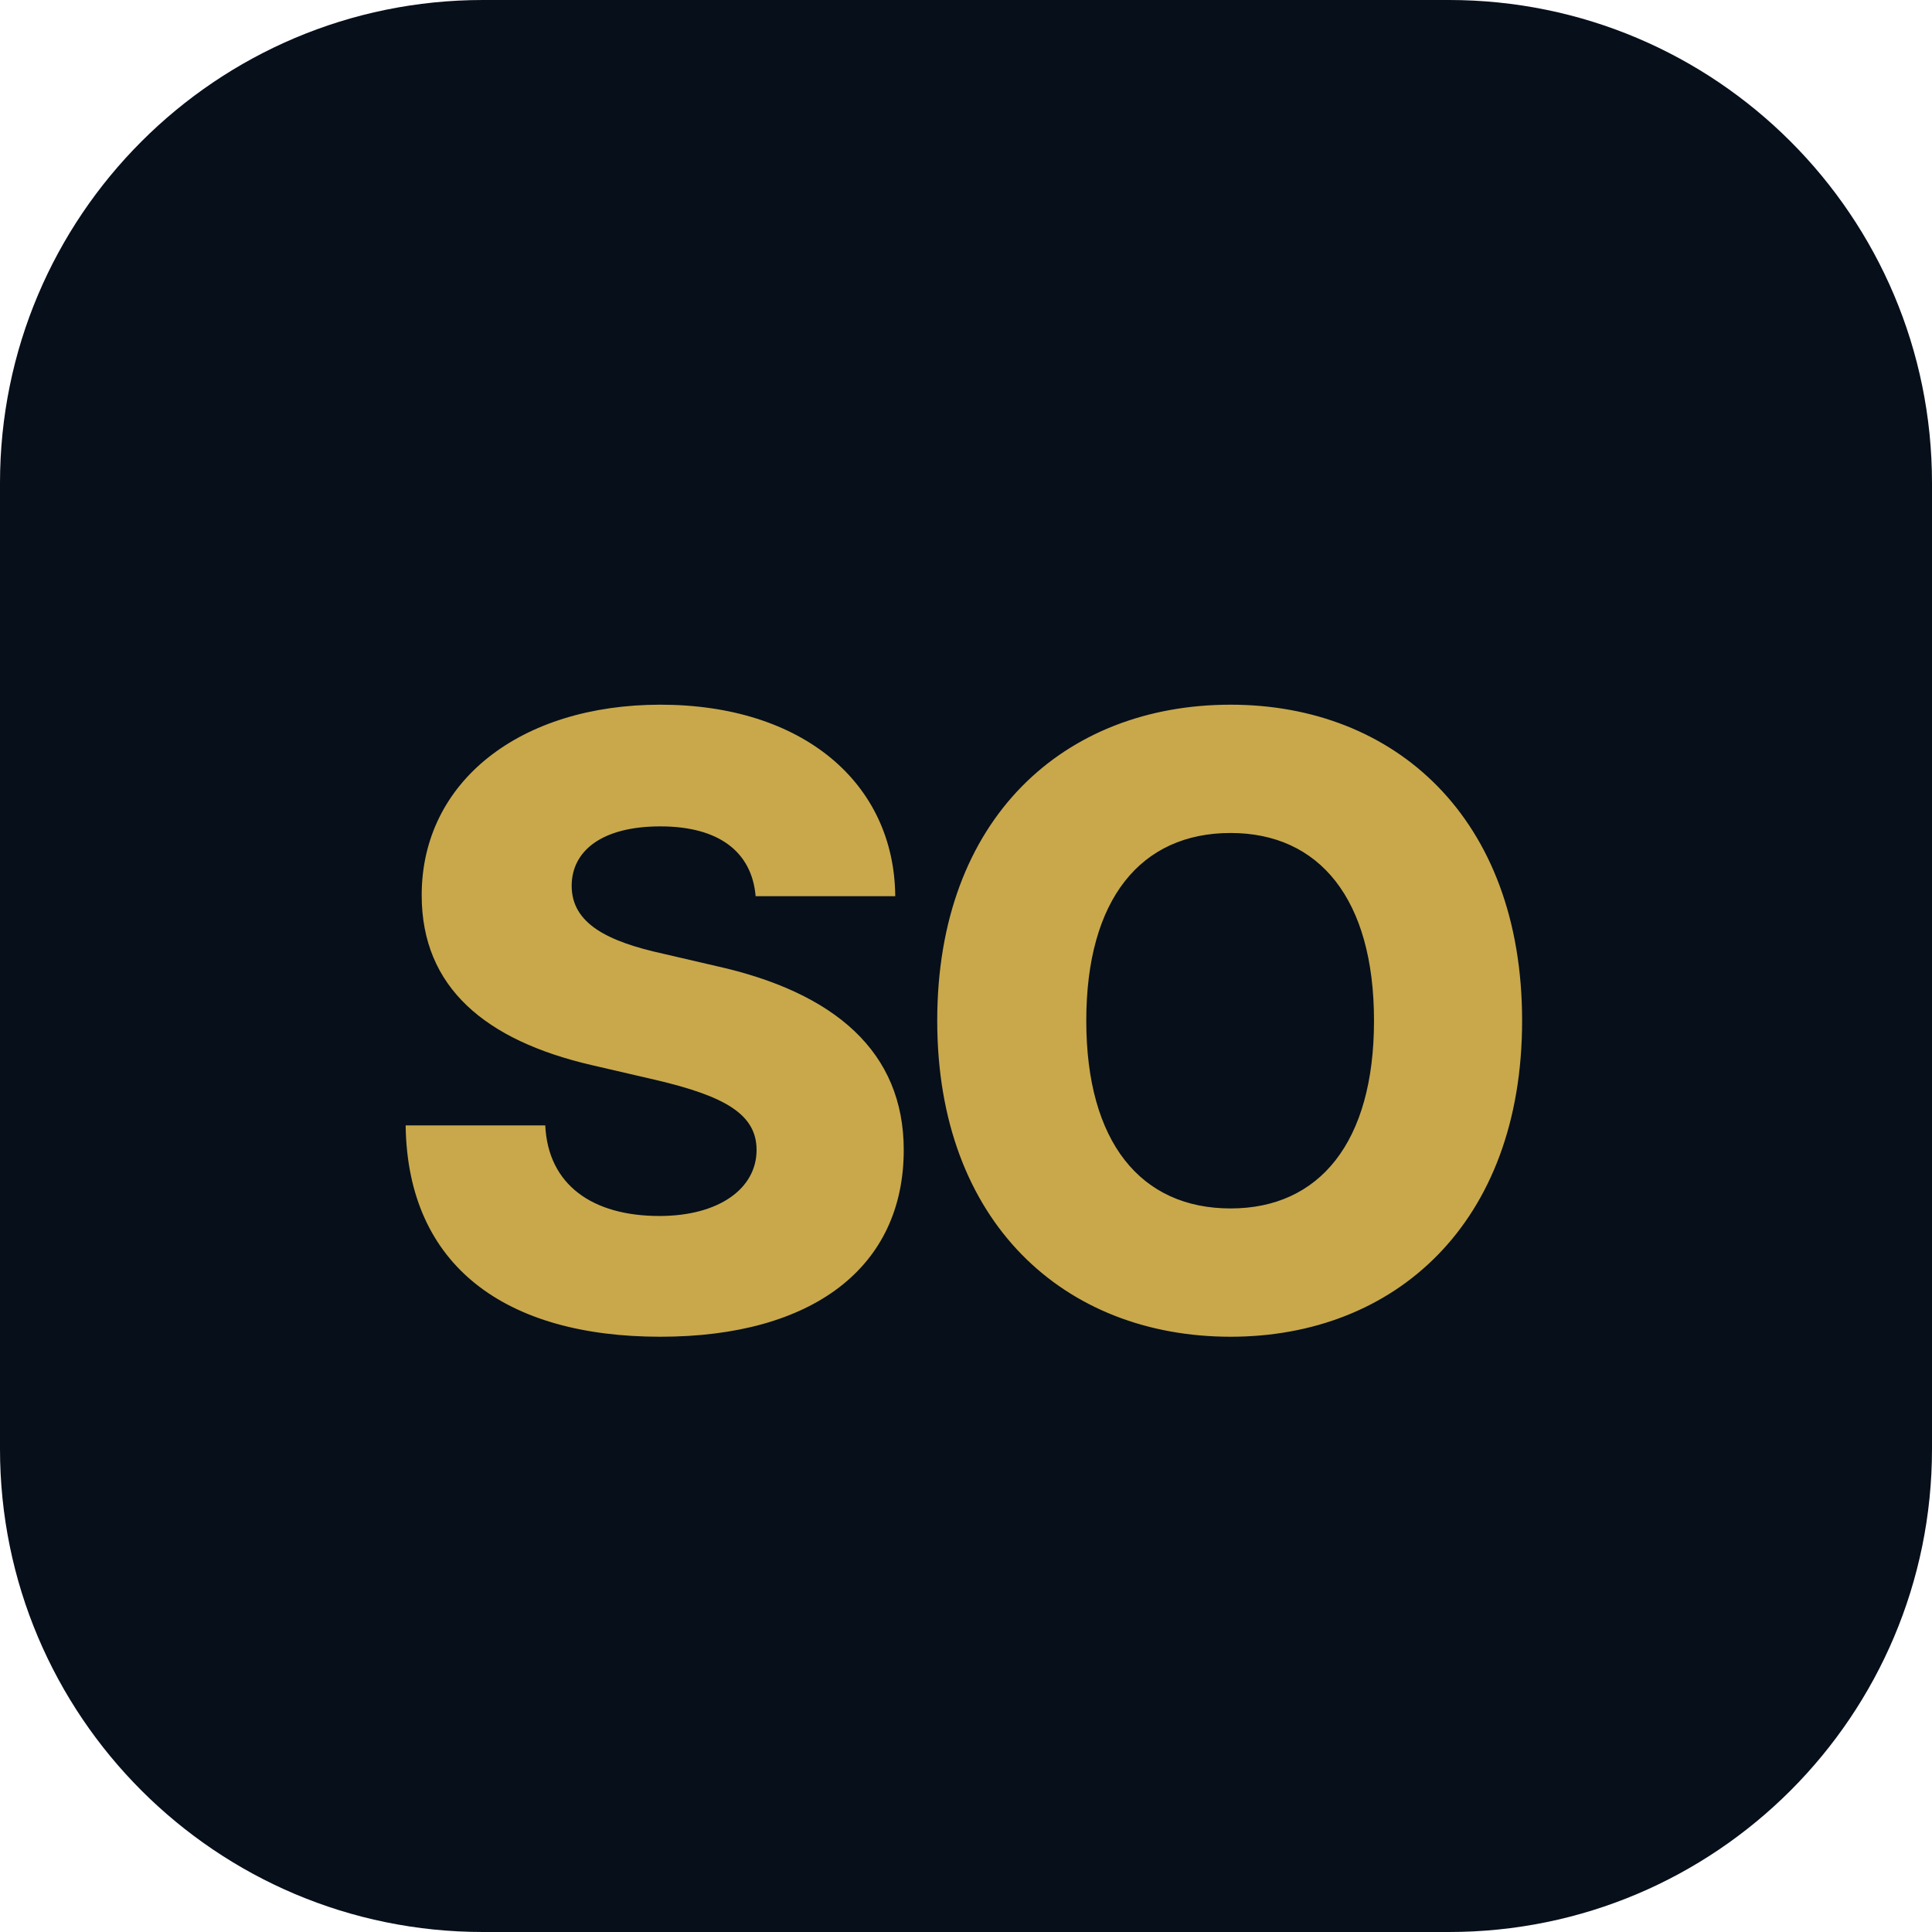
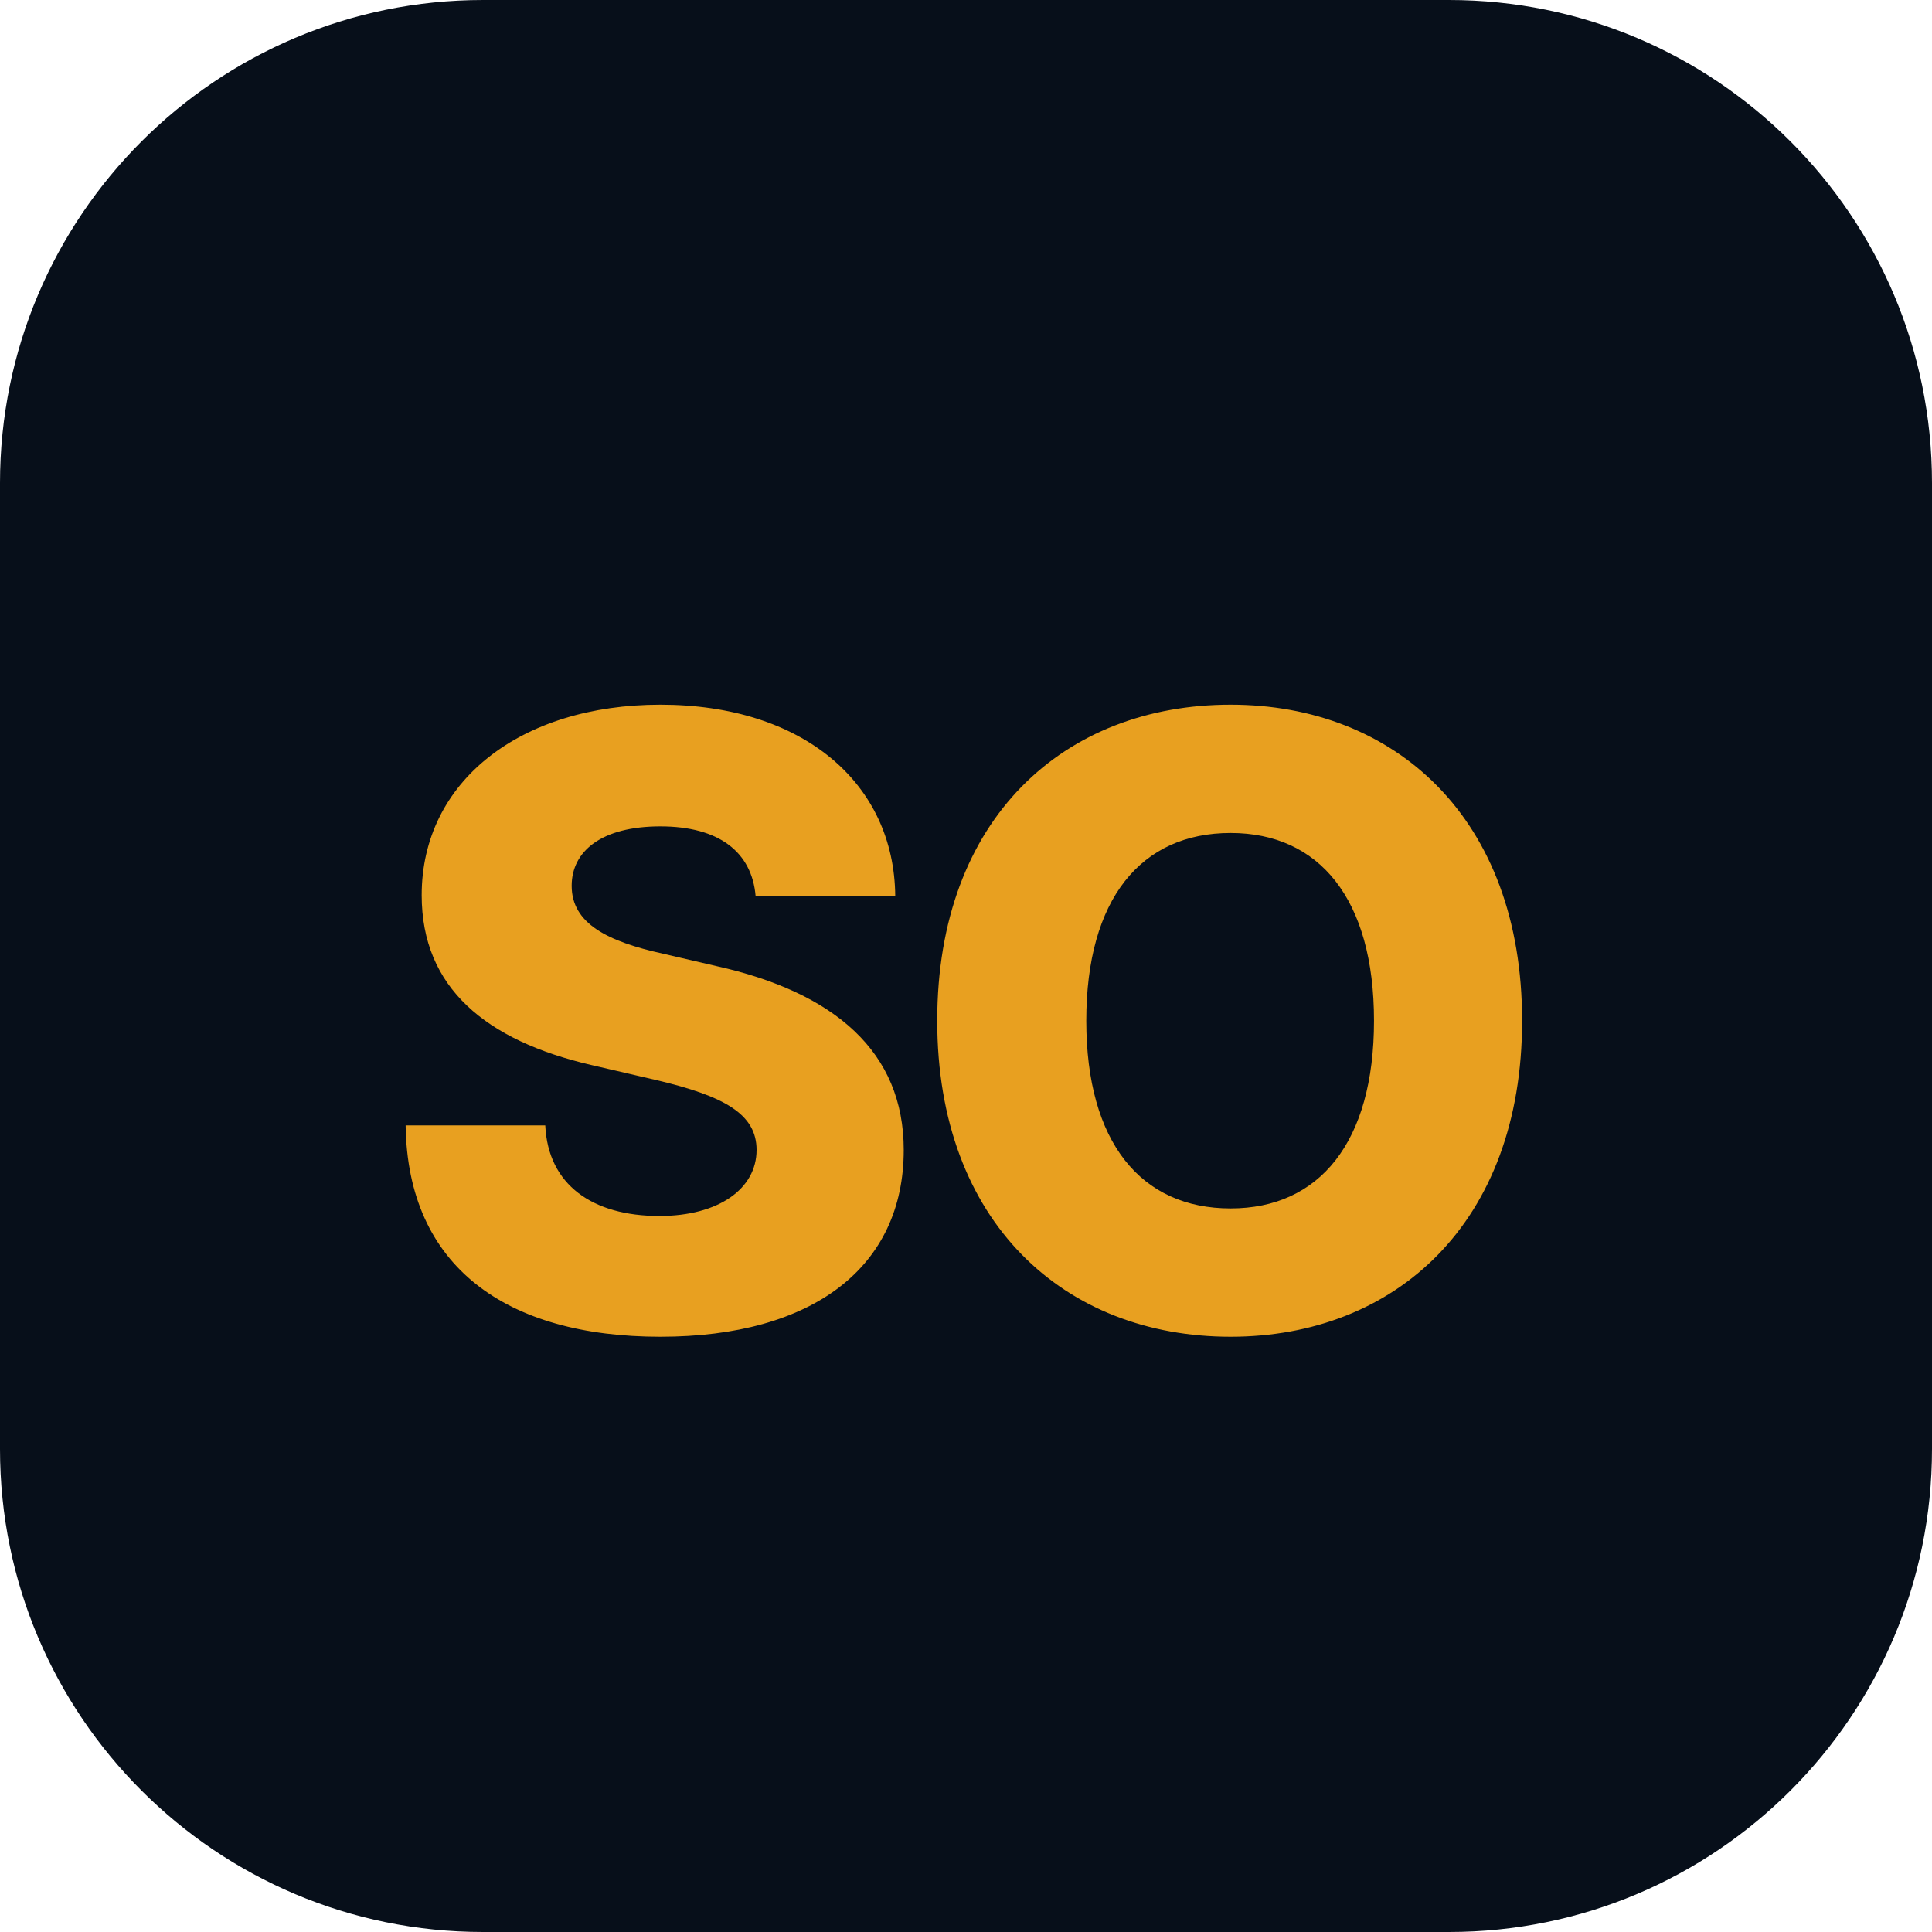
<svg xmlns="http://www.w3.org/2000/svg" viewBox="0 0 32 32">
  <rect width="32" height="32" rx="8" fill="#070F1A" />
-   <text x="16" y="22" font-family="Inter, sans-serif" font-size="14" font-weight="800" fill="#C8A84B" text-anchor="middle" letter-spacing="-0.5">SO</text>
+   <text x="16" y="22" font-family="Inter, sans-serif" font-size="14" font-weight="800" fill="#E8A020" text-anchor="middle" letter-spacing="-0.5">SO</text>
</svg>
